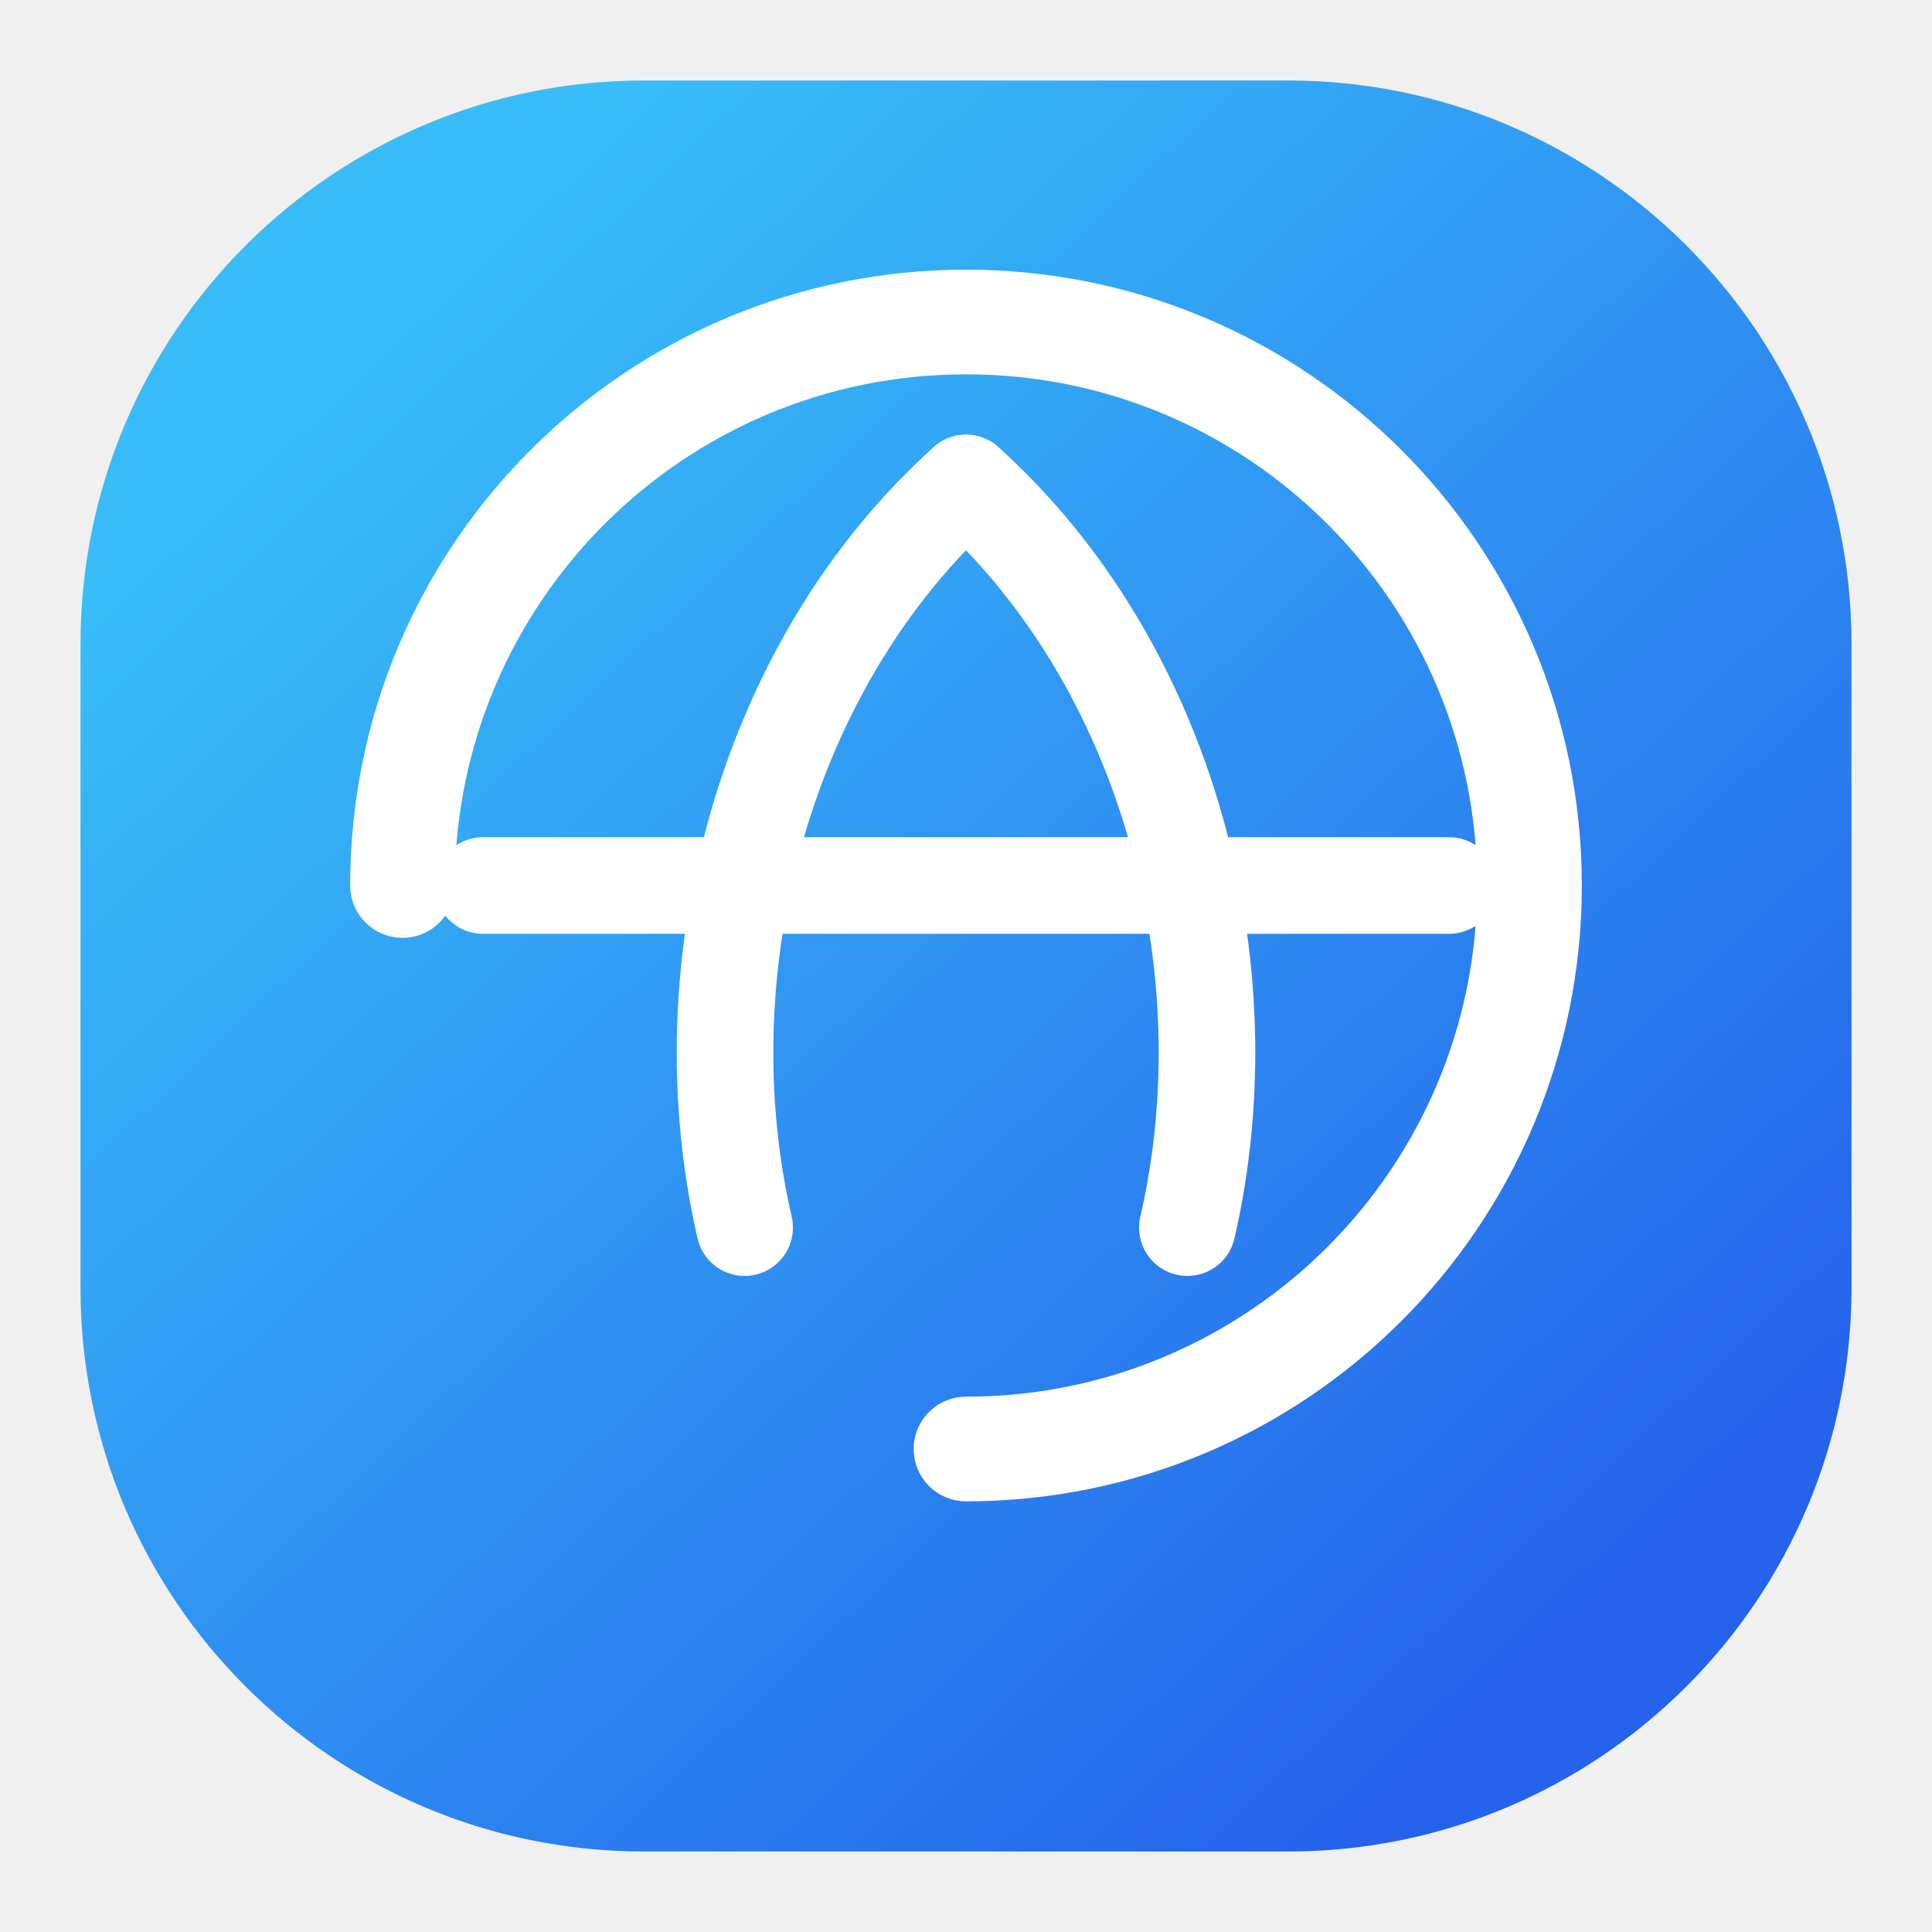
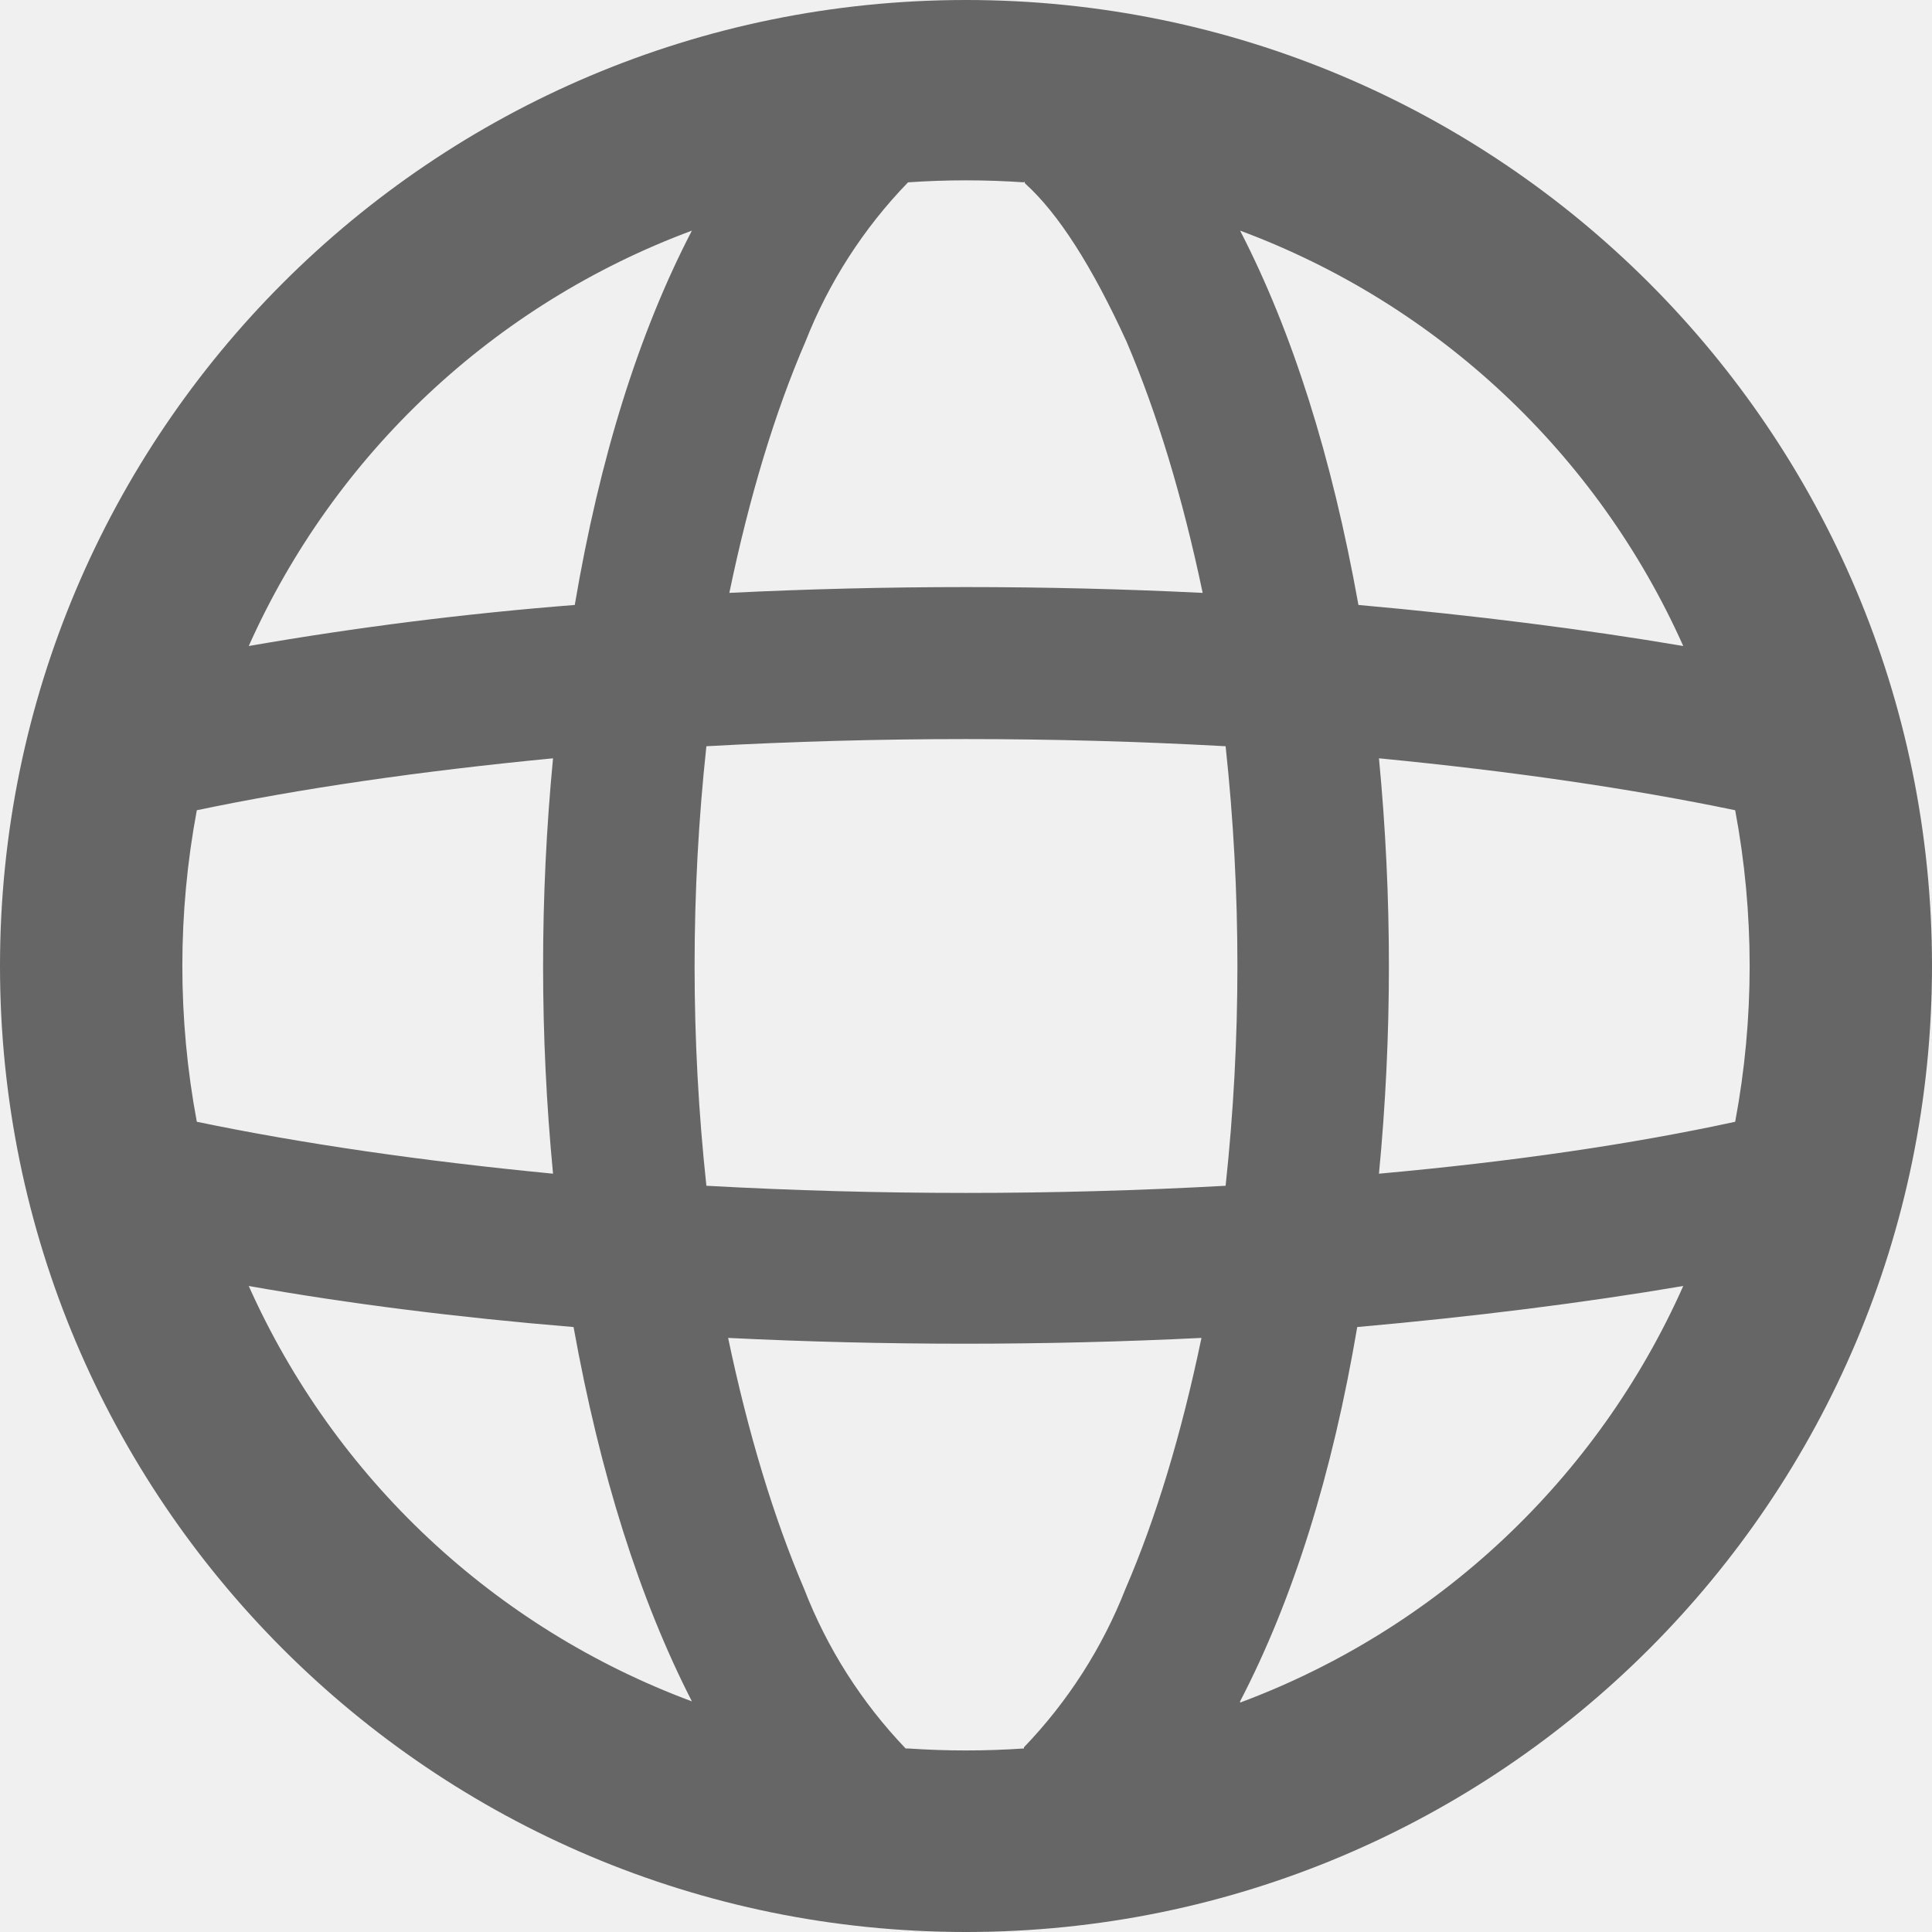
- <svg xmlns="http://www.w3.org/2000/svg" viewBox="0 0 48 48" fill="none">
-   <rect x="2" y="2" width="44" height="44" rx="14" fill="url(#paint0_linear)" />
-   <path d="M24 36C31.732 36 38 29.732 38 22C38 14.268 31.732 8 24 8C16.268 8 10 14.268 10 22" stroke="white" stroke-width="2.6" stroke-linecap="round" />
-   <path d="M24 12C19 16.5 17 24 18.5 30.5" stroke="white" stroke-width="2.4" stroke-linecap="round" />
-   <path d="M24 12C29 16.5 31 24 29.5 30.5" stroke="white" stroke-width="2.4" stroke-linecap="round" />
-   <path d="M12 22H36" stroke="white" stroke-width="2.4" stroke-linecap="round" />
+ <svg xmlns="http://www.w3.org/2000/svg" fill="none" viewBox="0 0 16 16">
+   <g clip-path="url(#a)">
+     <path fill-rule="evenodd" clip-rule="evenodd" d="M10.27 14.1a6.5 6.5 0 0 0 3.67-3.45q-1.24.21-2.7.34-.31 1.83-.97 3.1M8 16A8 8 0 1 0 8 0a8 8 0 0 0 0 16m.48-1.52a7 7 0 0 1-.96 0H7.5a4 4 0 0 1-.84-1.32q-.38-.89-.63-2.08a40 40 0 0 0 3.92 0q-.25 1.2-.63 2.08a4 4 0 0 1-.84 1.31zm2.94-4.76q1.66-.15 2.95-.43a7 7 0 0 0 0-2.58q-1.3-.27-2.95-.43a18 18 0 0 1 0 3.44m-1.27-3.54a17 17 0 0 1 0 3.64 39 39 0 0 1-4.3 0 17 17 0 0 1 0-3.64 39 39 0 0 1 4.3 0m1.1-1.17q1.45.13 2.69.34a6.5 6.5 0 0 0-3.67-3.44q.65 1.26.98 3.1M8.48 1.5l.01.02q.41.37.84 1.31.38.89.63 2.08a40 40 0 0 0-3.92 0q.25-1.2.63-2.08a4 4 0 0 1 .85-1.32 7 7 0 0 1 .96 0m-2.75.4a6.5 6.5 0 0 0-3.67 3.44 29 29 0 0 1 2.7-.34q.31-1.83.97-3.1M4.58 6.28q-1.66.16-2.95.43a7 7 0 0 0 0 2.58q1.3.27 2.95.43a18 18 0 0 1 0-3.44m.17 4.71q-1.45-.12-2.69-.34a6.5 6.5 0 0 0 3.67 3.44q-.65-1.27-.98-3.1" fill="#666" />
+   </g>
  <defs>
-     <linearGradient id="paint0_linear" x1="10" y1="8" x2="40" y2="40" gradientUnits="userSpaceOnUse">
-       <stop stop-color="#38bdf8" />
-       <stop offset="1" stop-color="#2563eb" />
-     </linearGradient>
+     <clipPath id="a">
+       <path fill="#fff" d="M0 0h16v16H0z" />
+     </clipPath>
  </defs>
</svg>
